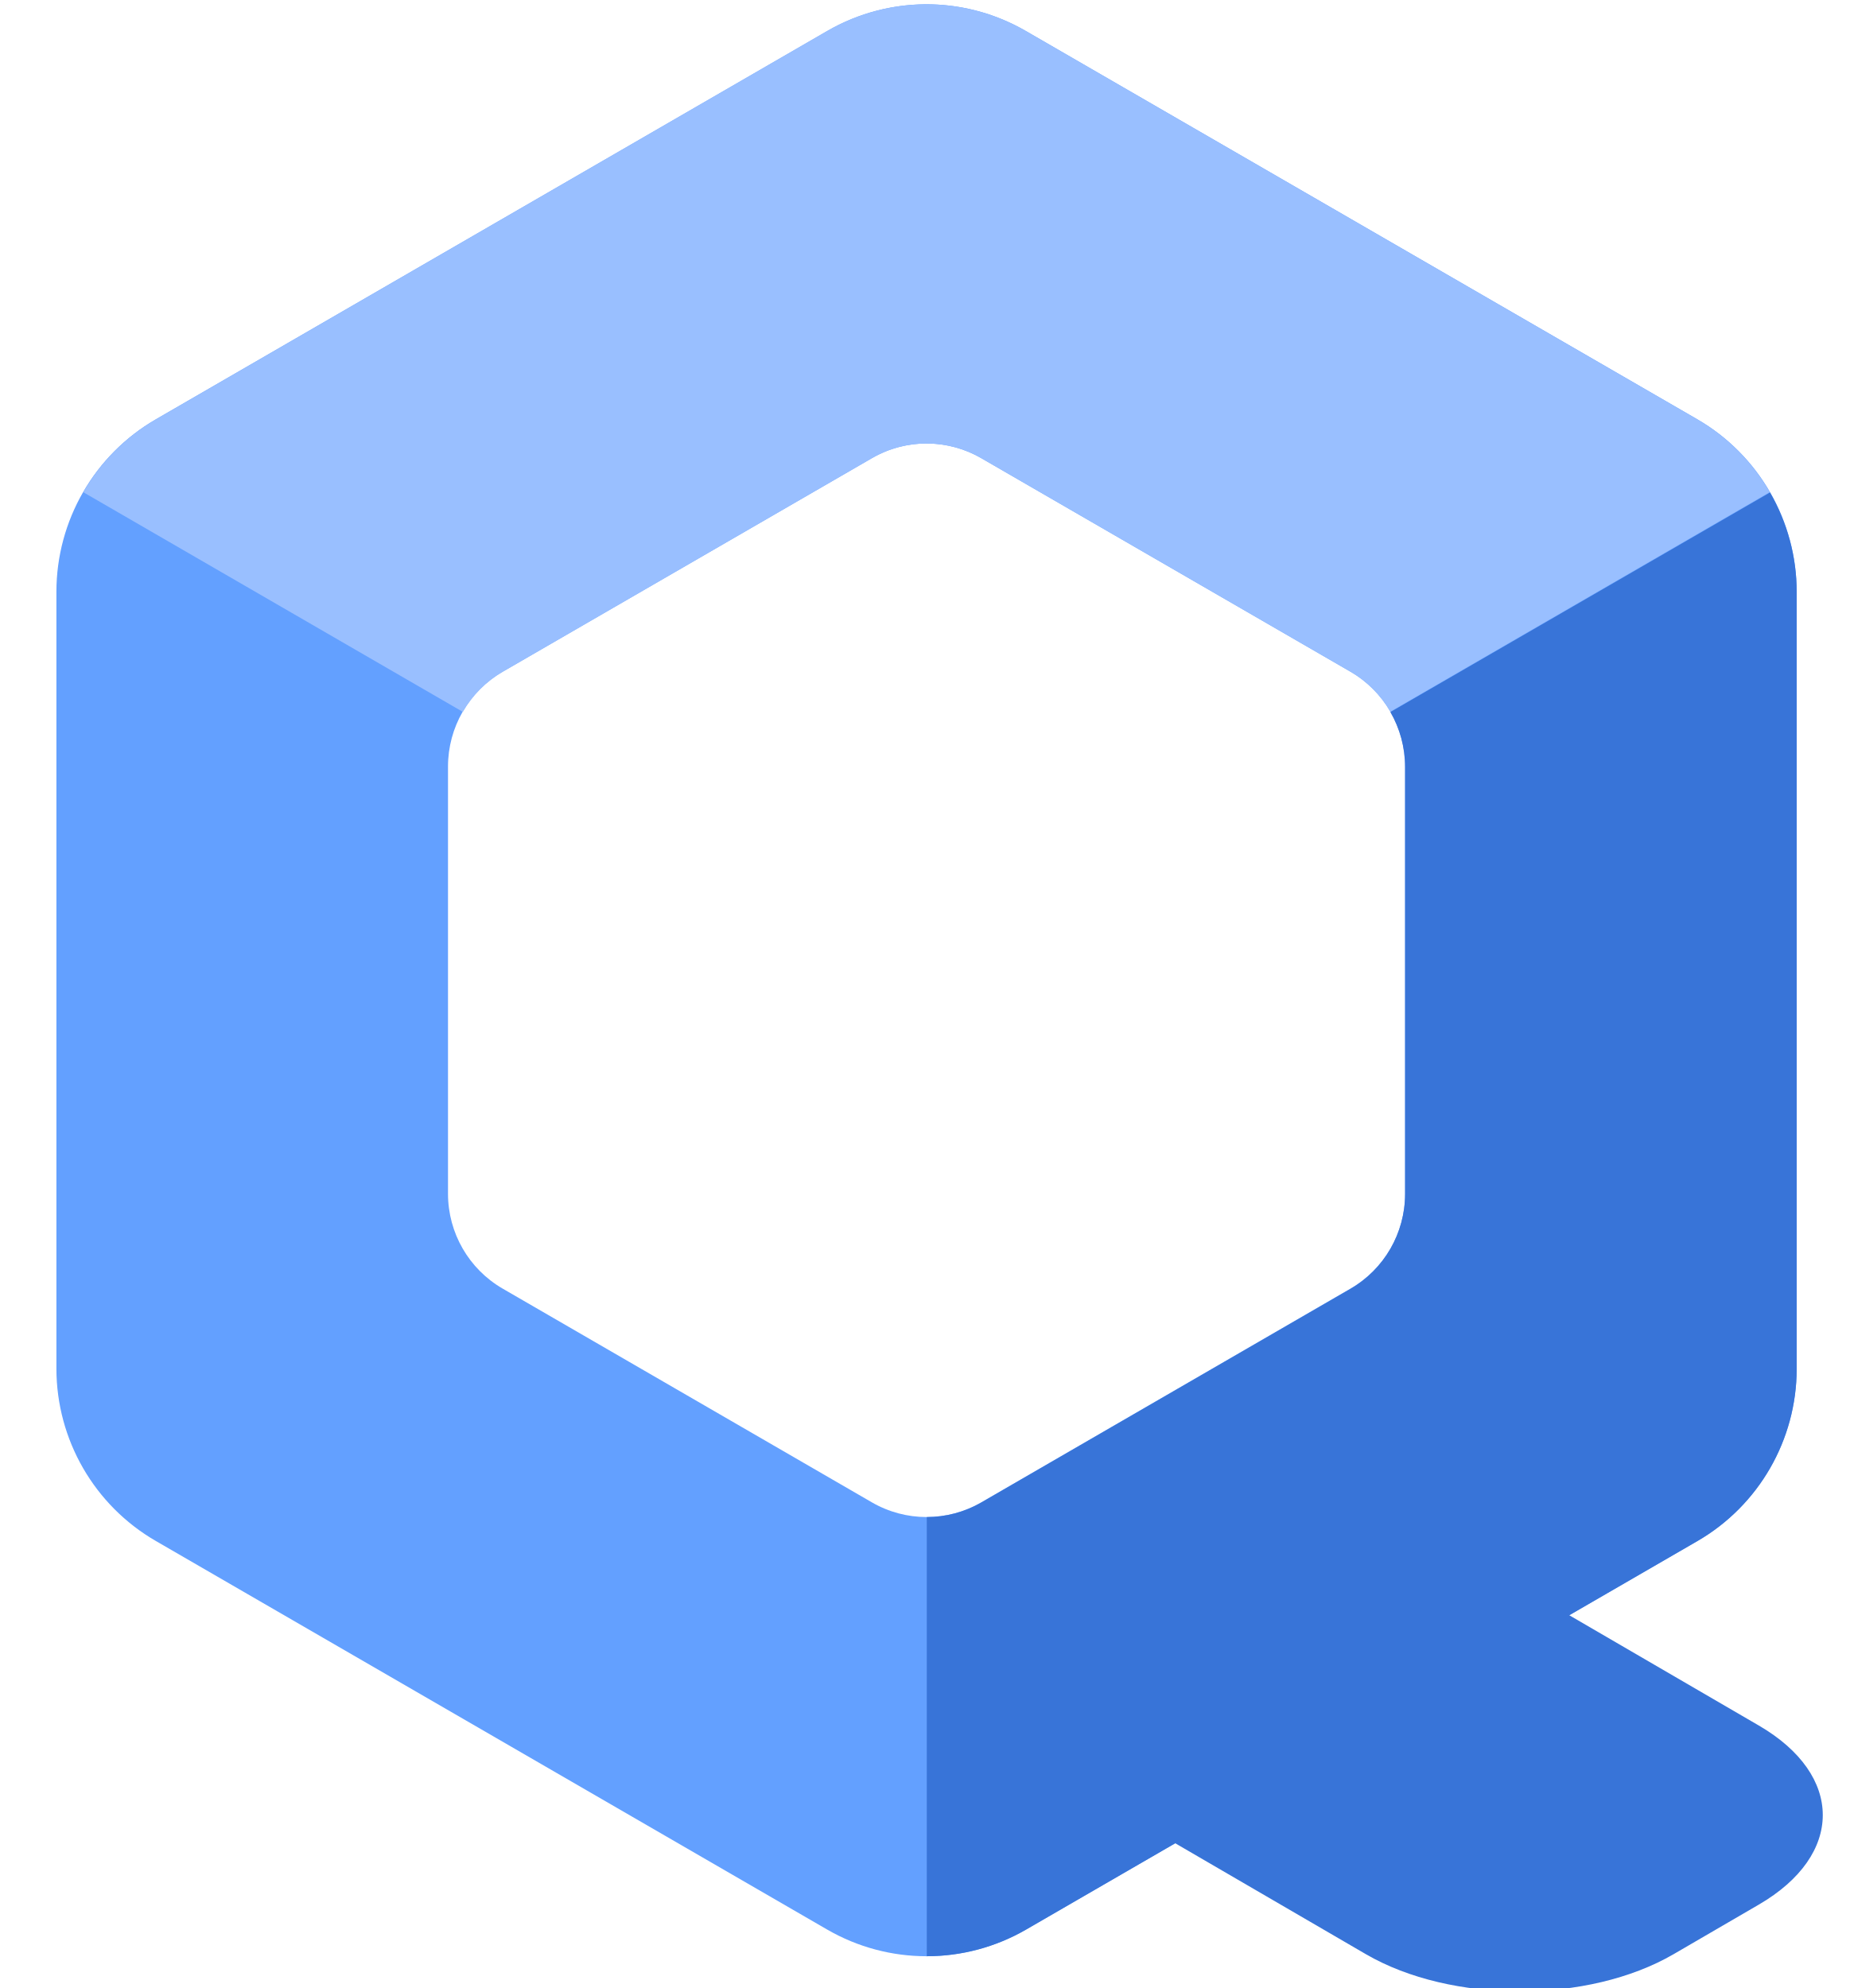
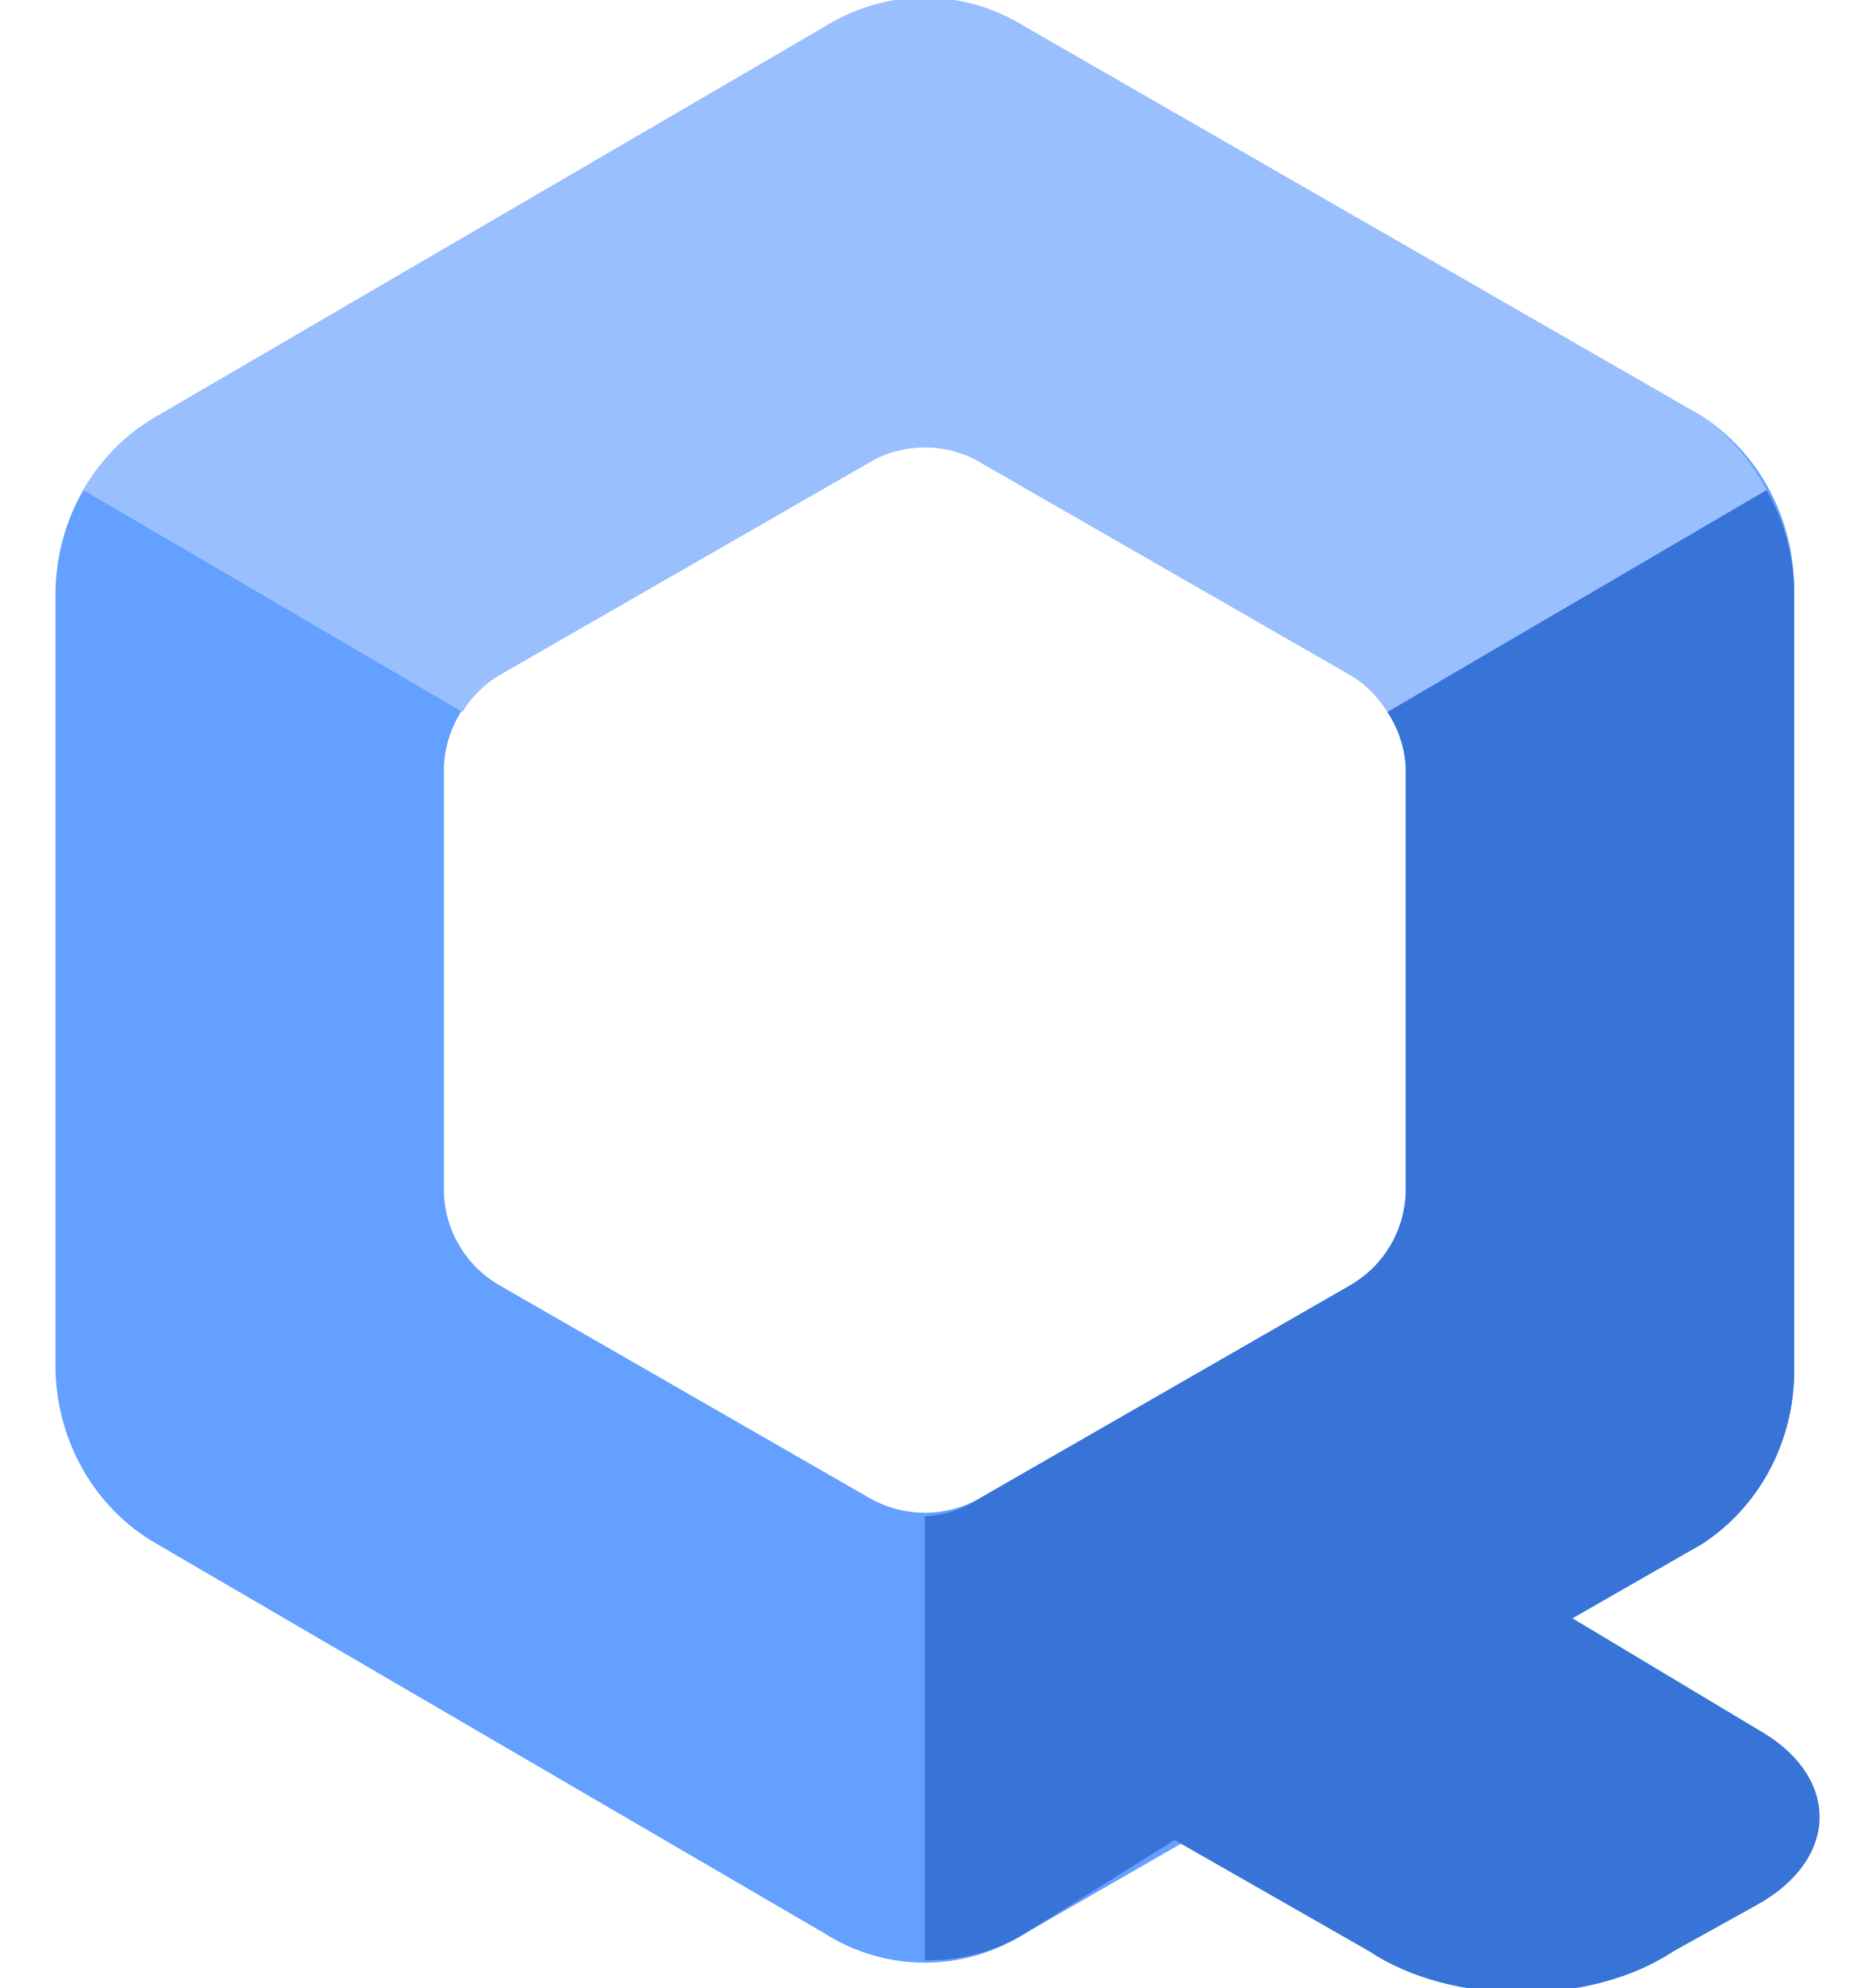
- <svg xmlns="http://www.w3.org/2000/svg" width="200" height="215" viewBox="0 0 200 215" id="svg5021" version="1.1">
-   <defs id="defs5023" />
-   <g id="layer1" transform="translate(0,-837.3622)">
-     <g transform="matrix(1.353082,0,0,1.353082,1205.205,803.7142)" id="g4564-7-20-7">
-       <path d="m -816.293,25.214 a 15.882,15.918 0 0 0 -8.317,2.135 l -53.648,31.034 a 15.882,15.918 0 0 0 -7.945,13.784 l 0,62.1 a 15.882,15.918 0 0 0 7.945,13.768 l 53.648,31.058 a 15.882,15.918 0 0 0 15.882,0 l 53.656,-31.058 a 15.882,15.918 0 0 0 7.937,-13.768 l 0,-62.1 a 15.882,15.918 0 0 0 -7.937,-13.784 l -53.656,-31.034 a 15.882,15.918 0 0 0 -7.565,-2.135 z m -0.172,35.101 a 8.735,8.755 0 0 1 4.164,1.169 l 29.512,17.071 a 8.735,8.755 0 0 1 4.366,7.582 l 0,34.159 a 8.735,8.755 0 0 1 -4.366,7.566 l -29.512,17.088 a 8.735,8.755 0 0 1 -8.731,0 l -29.513,-17.088 a 8.735,8.755 0 0 1 -4.365,-7.566 l 0,-34.159 a 8.735,8.755 0 0 1 4.365,-7.582 l 29.513,-17.071 a 8.735,8.755 0 0 1 4.567,-1.169 z" id="path3946-56-5-8-6" style="fill:#63a0ff;fill-opacity:1" />
-       <path style="fill:#3874d8;fill-opacity:1;stroke:none" d="m -749.264,64.233 -30.34,17.551 a 8.735,8.755 0 0 1 1.174,4.375 l 0,34.15 a 8.735,8.755 0 0 1 -4.365,7.574 l -29.504,17.08 a 8.735,8.755 0 0 1 -4.35,1.16 l 0,35.102 a 15.882,15.918 0 0 0 7.922,-2.119 l 11.936,-6.908 15.23,8.863 c 6.812,3.964 17.78,3.964 24.592,0 l 6.811,-3.963 c 6.812,-3.964 6.812,-10.348 0,-14.312 l -15.146,-8.814 10.234,-5.924 a 15.882,15.918 0 0 0 7.938,-13.768 l 0,-62.092 a 15.882,15.918 0 0 0 -2.131,-7.955 z" id="path3948-7-5-9-5" />
-       <path d="m -884.058,64.207 30.334,17.56 a 8.735,8.755 0 0 1 3.193,-3.207 l 29.508,-17.075 a 8.735,8.755 0 0 1 8.726,0.003 l 29.51,17.071 a 8.735,8.755 0 0 1 3.178,3.195 l 30.328,-17.55 a 15.882,15.918 0 0 0 -5.791,-5.816 l -53.664,-31.045 a 15.882,15.918 0 0 0 -15.864,-0.005 l -53.649,31.046 a 15.882,15.918 0 0 0 -5.809,5.827 z" id="path3950-9-9-3-4" style="fill:#99bfff;fill-opacity:1;stroke:none" />
-     </g>
-   </g>
+ <svg xmlns="http://www.w3.org/2000/svg" viewBox="0 0 200 215">
+   <path fill="#63a0ff" d="M101 0a21 22 0 0 0-12 3L17 45A21 22 0 0 0 6 64v84a21 22 0 0 0 11 19l72 42a21 22 0 0 0 22 0l73-42a21 22 0 0 0 10-19V64a21 22 0 0 0-10-19L111 3a21 22 0 0 0-10-3zm-1 48a12 12 0 0 1 6 2l40 23a12 12 0 0 1 6 10v46a12 12 0 0 1-6 10l-40 23a12 12 0 0 1-12 0l-40-23a12 12 0 0 1-6-10V83a12 12 0 0 1 6-10l40-23a12 12 0 0 1 6-2z" />
+   <path fill="#3874d8" d="m191 53-41 24a12 12 0 0 1 2 6v46a12 12 0 0 1-6 10l-40 23a12 12 0 0 1-6 2v48a21 22 0 0 0 11-3l16-10 21 12c9 6 24 6 33 0l9-5c9-5 9-14 0-19l-20-12 14-8a21 22 0 0 0 10-19V64a21 22 0 0 0-3-11z" />
+   <path fill="#99bfff" d="m9 53 41 24a12 12 0 0 1 4-4l40-23a12 12 0 0 1 12 0l40 23a12 12 0 0 1 4 4l41-24a21 22 0 0 0-7-8L111 3a21 22 0 0 0-22 0L17 45a21 22 0 0 0-8 8z" />
</svg>
